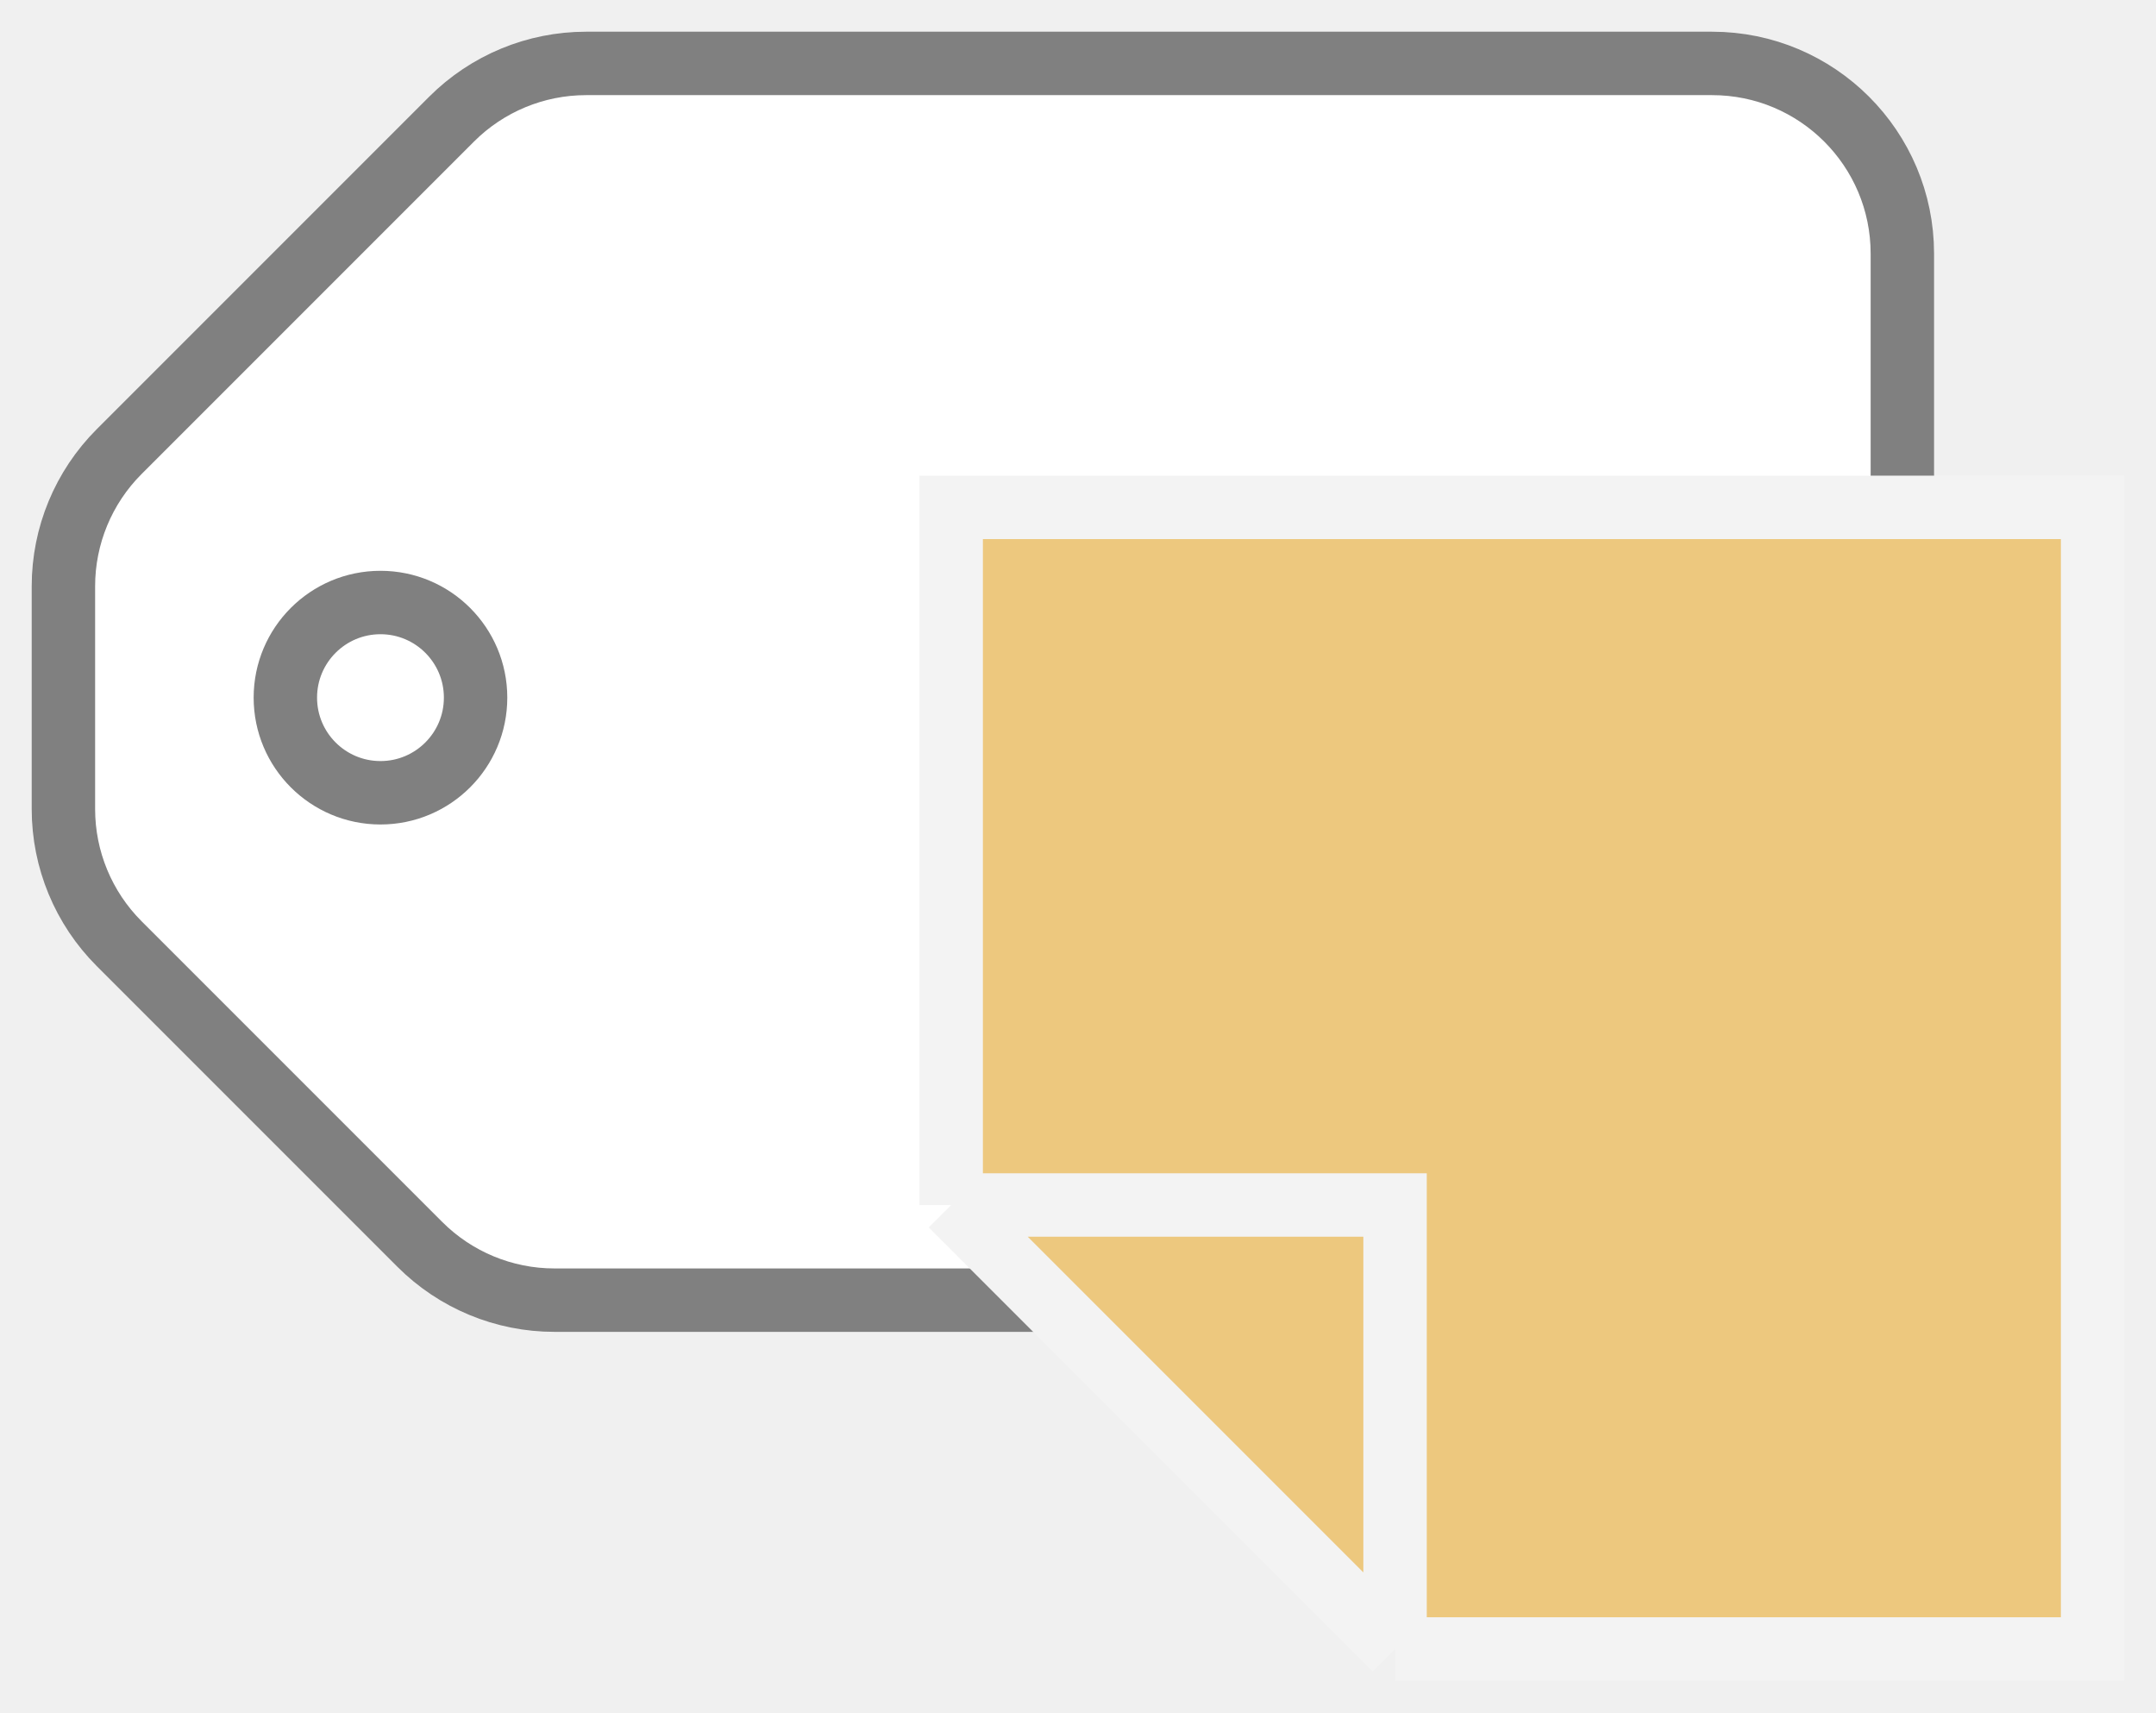
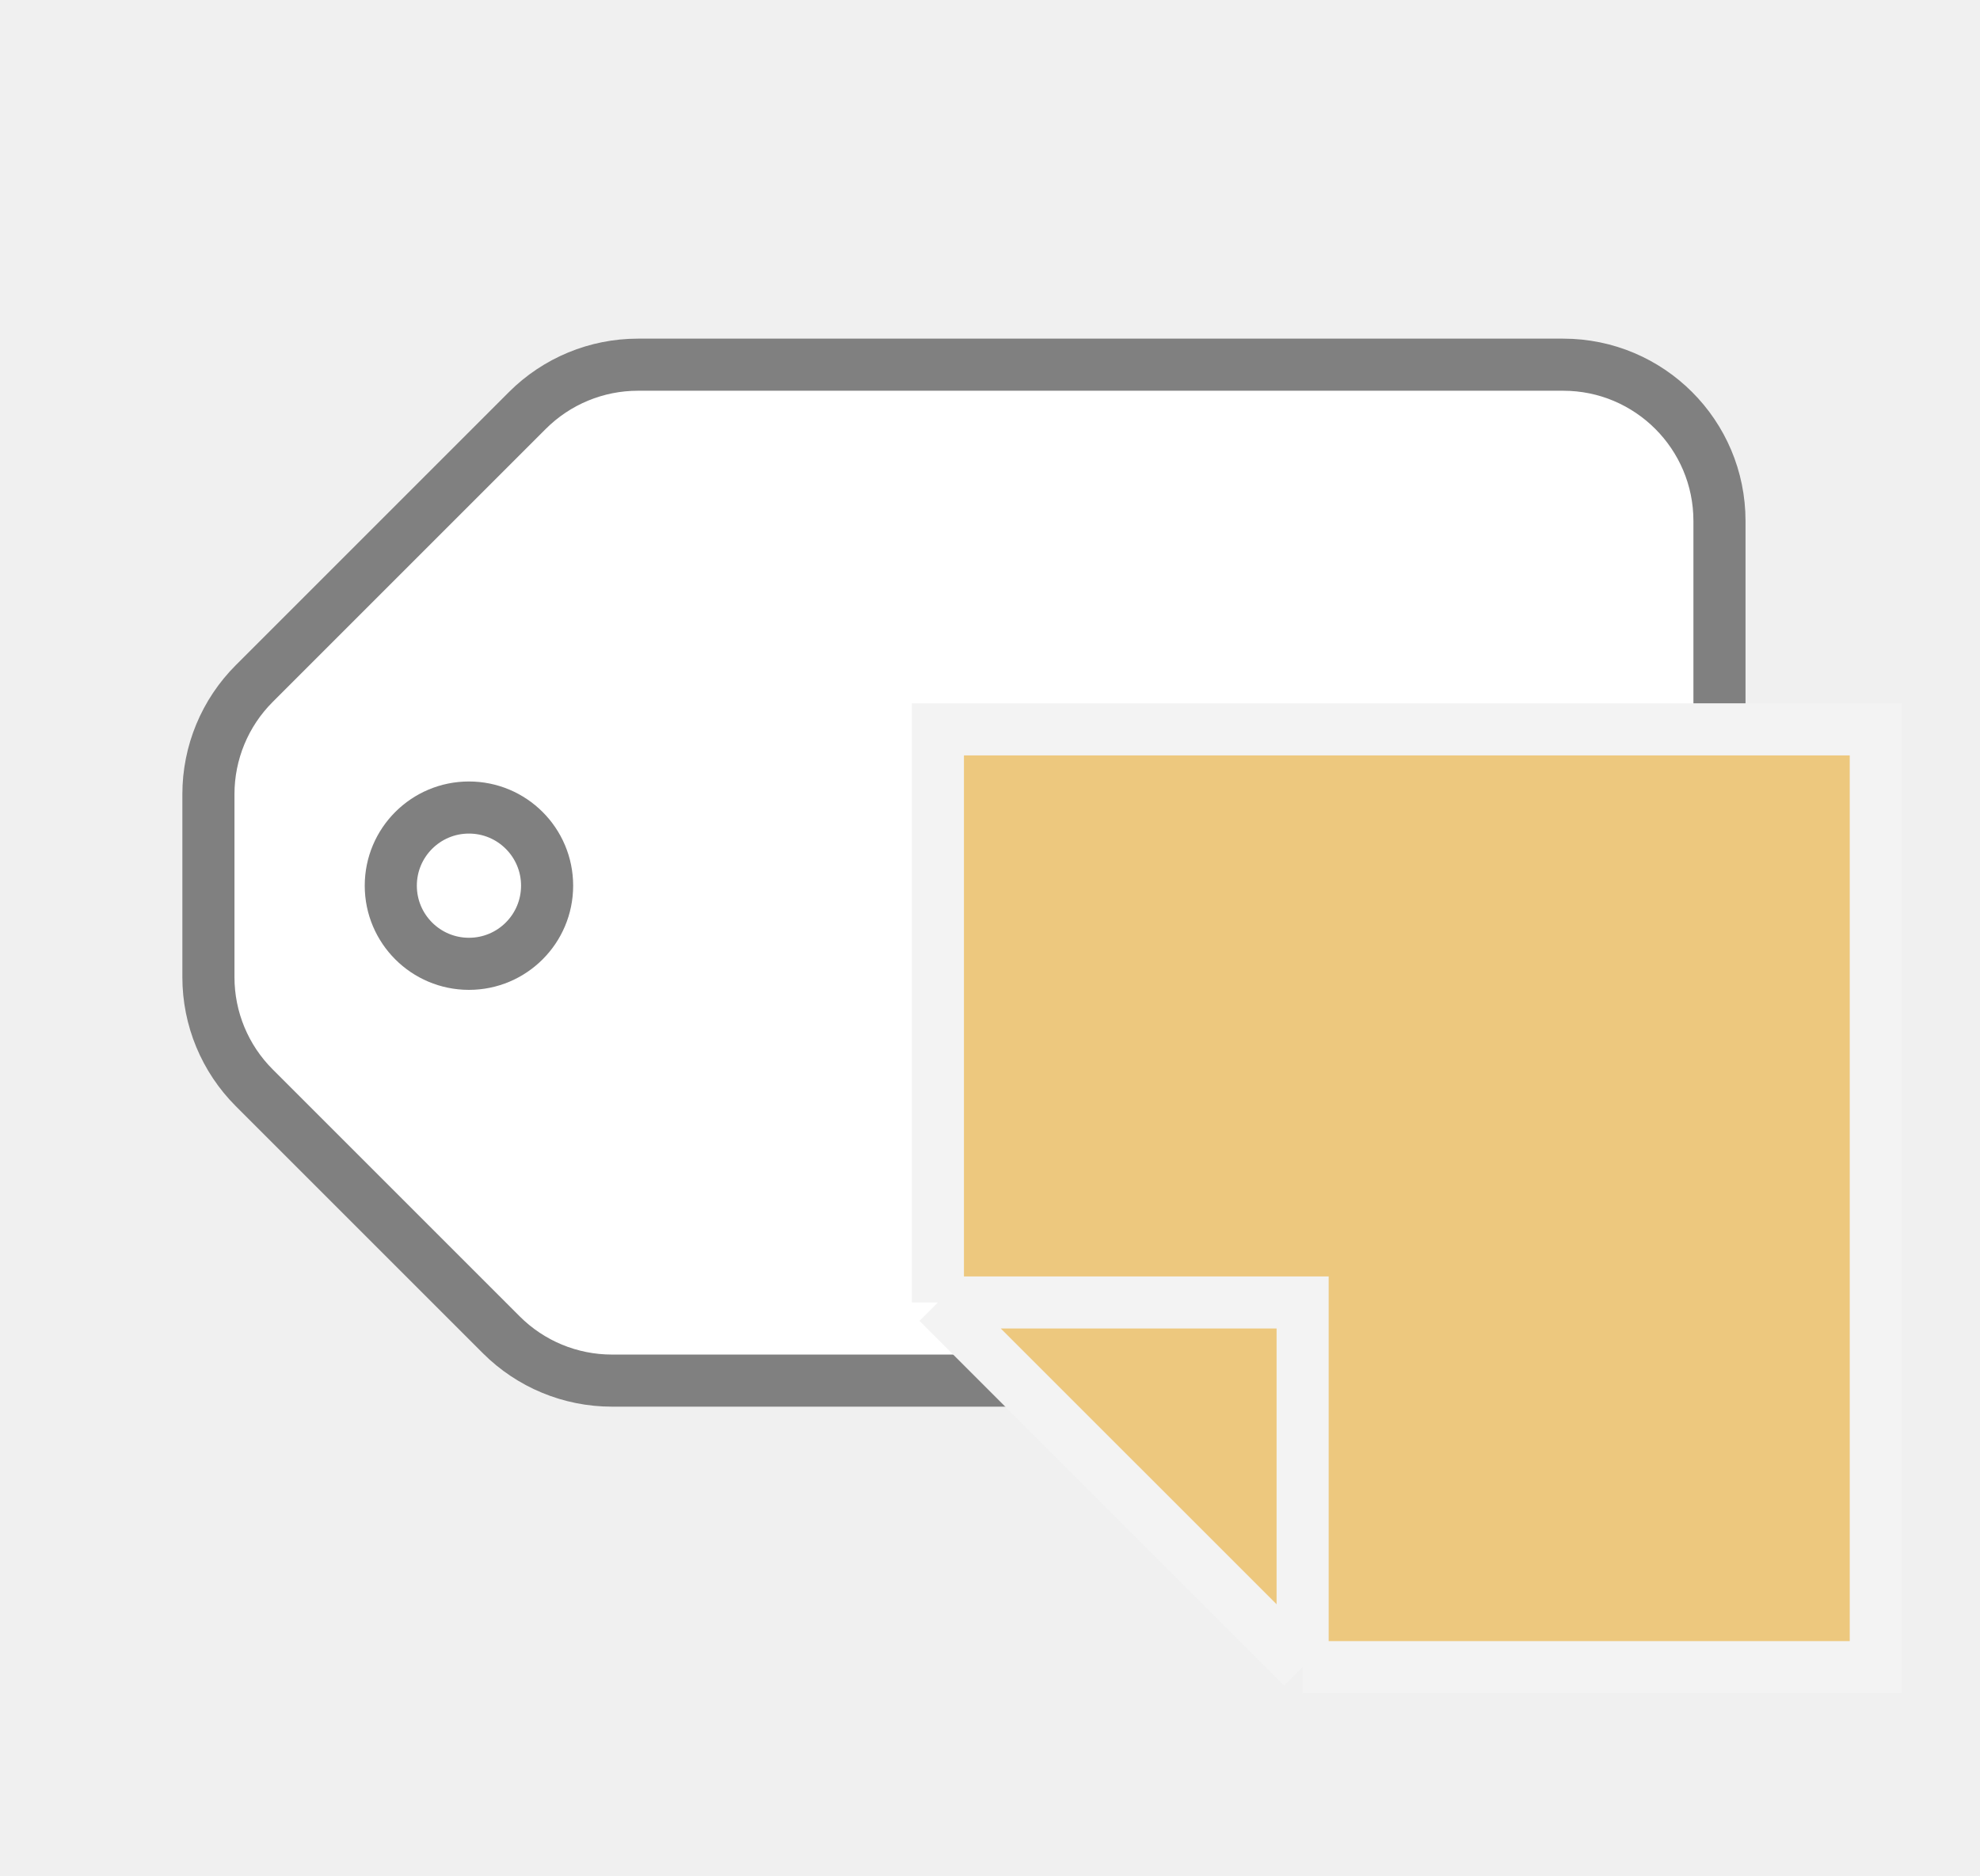
- <svg xmlns="http://www.w3.org/2000/svg" width="34" height="27" viewBox="0 0 34 27" fill="none">
-   <path d="M9.243 1H27C28.657 1 30 2.343 30 4V17.5C30 19.157 28.657 20.5 27 20.5H8.743C7.947 20.5 7.184 20.184 6.621 19.621L1.879 14.879C1.316 14.316 1 13.553 1 12.757V9.243C1 8.447 1.316 7.684 1.879 7.121L7.121 1.879C7.684 1.316 8.447 1 9.243 1Z" fill="white" stroke="#808080" />
-   <path d="M15 8H33V26H22L15 19V8Z" fill="#EDC87E" />
-   <path d="M22 26H33V8H15V19M22 26L15 19M22 26V19H15" stroke="#F3F3F3" />
-   <circle cx="6" cy="11" r="1.5" stroke="#808080" />
+ <svg xmlns="http://www.w3.org/2000/svg" width="38" height="36" viewBox="0 0 38 36" fill="none">
+   <path d="M12.243 7H30C31.657 7 33 8.343 33 10V23.5C33 25.157 31.657 26.5 30 26.5H11.743C10.947 26.5 10.184 26.184 9.621 25.621L4.879 20.879C4.316 20.316 4 19.553 4 18.757V15.243C4 14.447 4.316 13.684 4.879 13.121L10.121 7.879C10.684 7.316 11.447 7 12.243 7Z" fill="white" stroke="#808080" />
+   <path d="M18 14H36V32H25L18 25V14Z" fill="#EDC87E" />
+   <path d="M25 32H36V14H18V25M25 32L18 25M25 32V25H18" stroke="#F3F3F3" />
+   <circle cx="9" cy="17" r="1.5" stroke="#808080" />
</svg>
